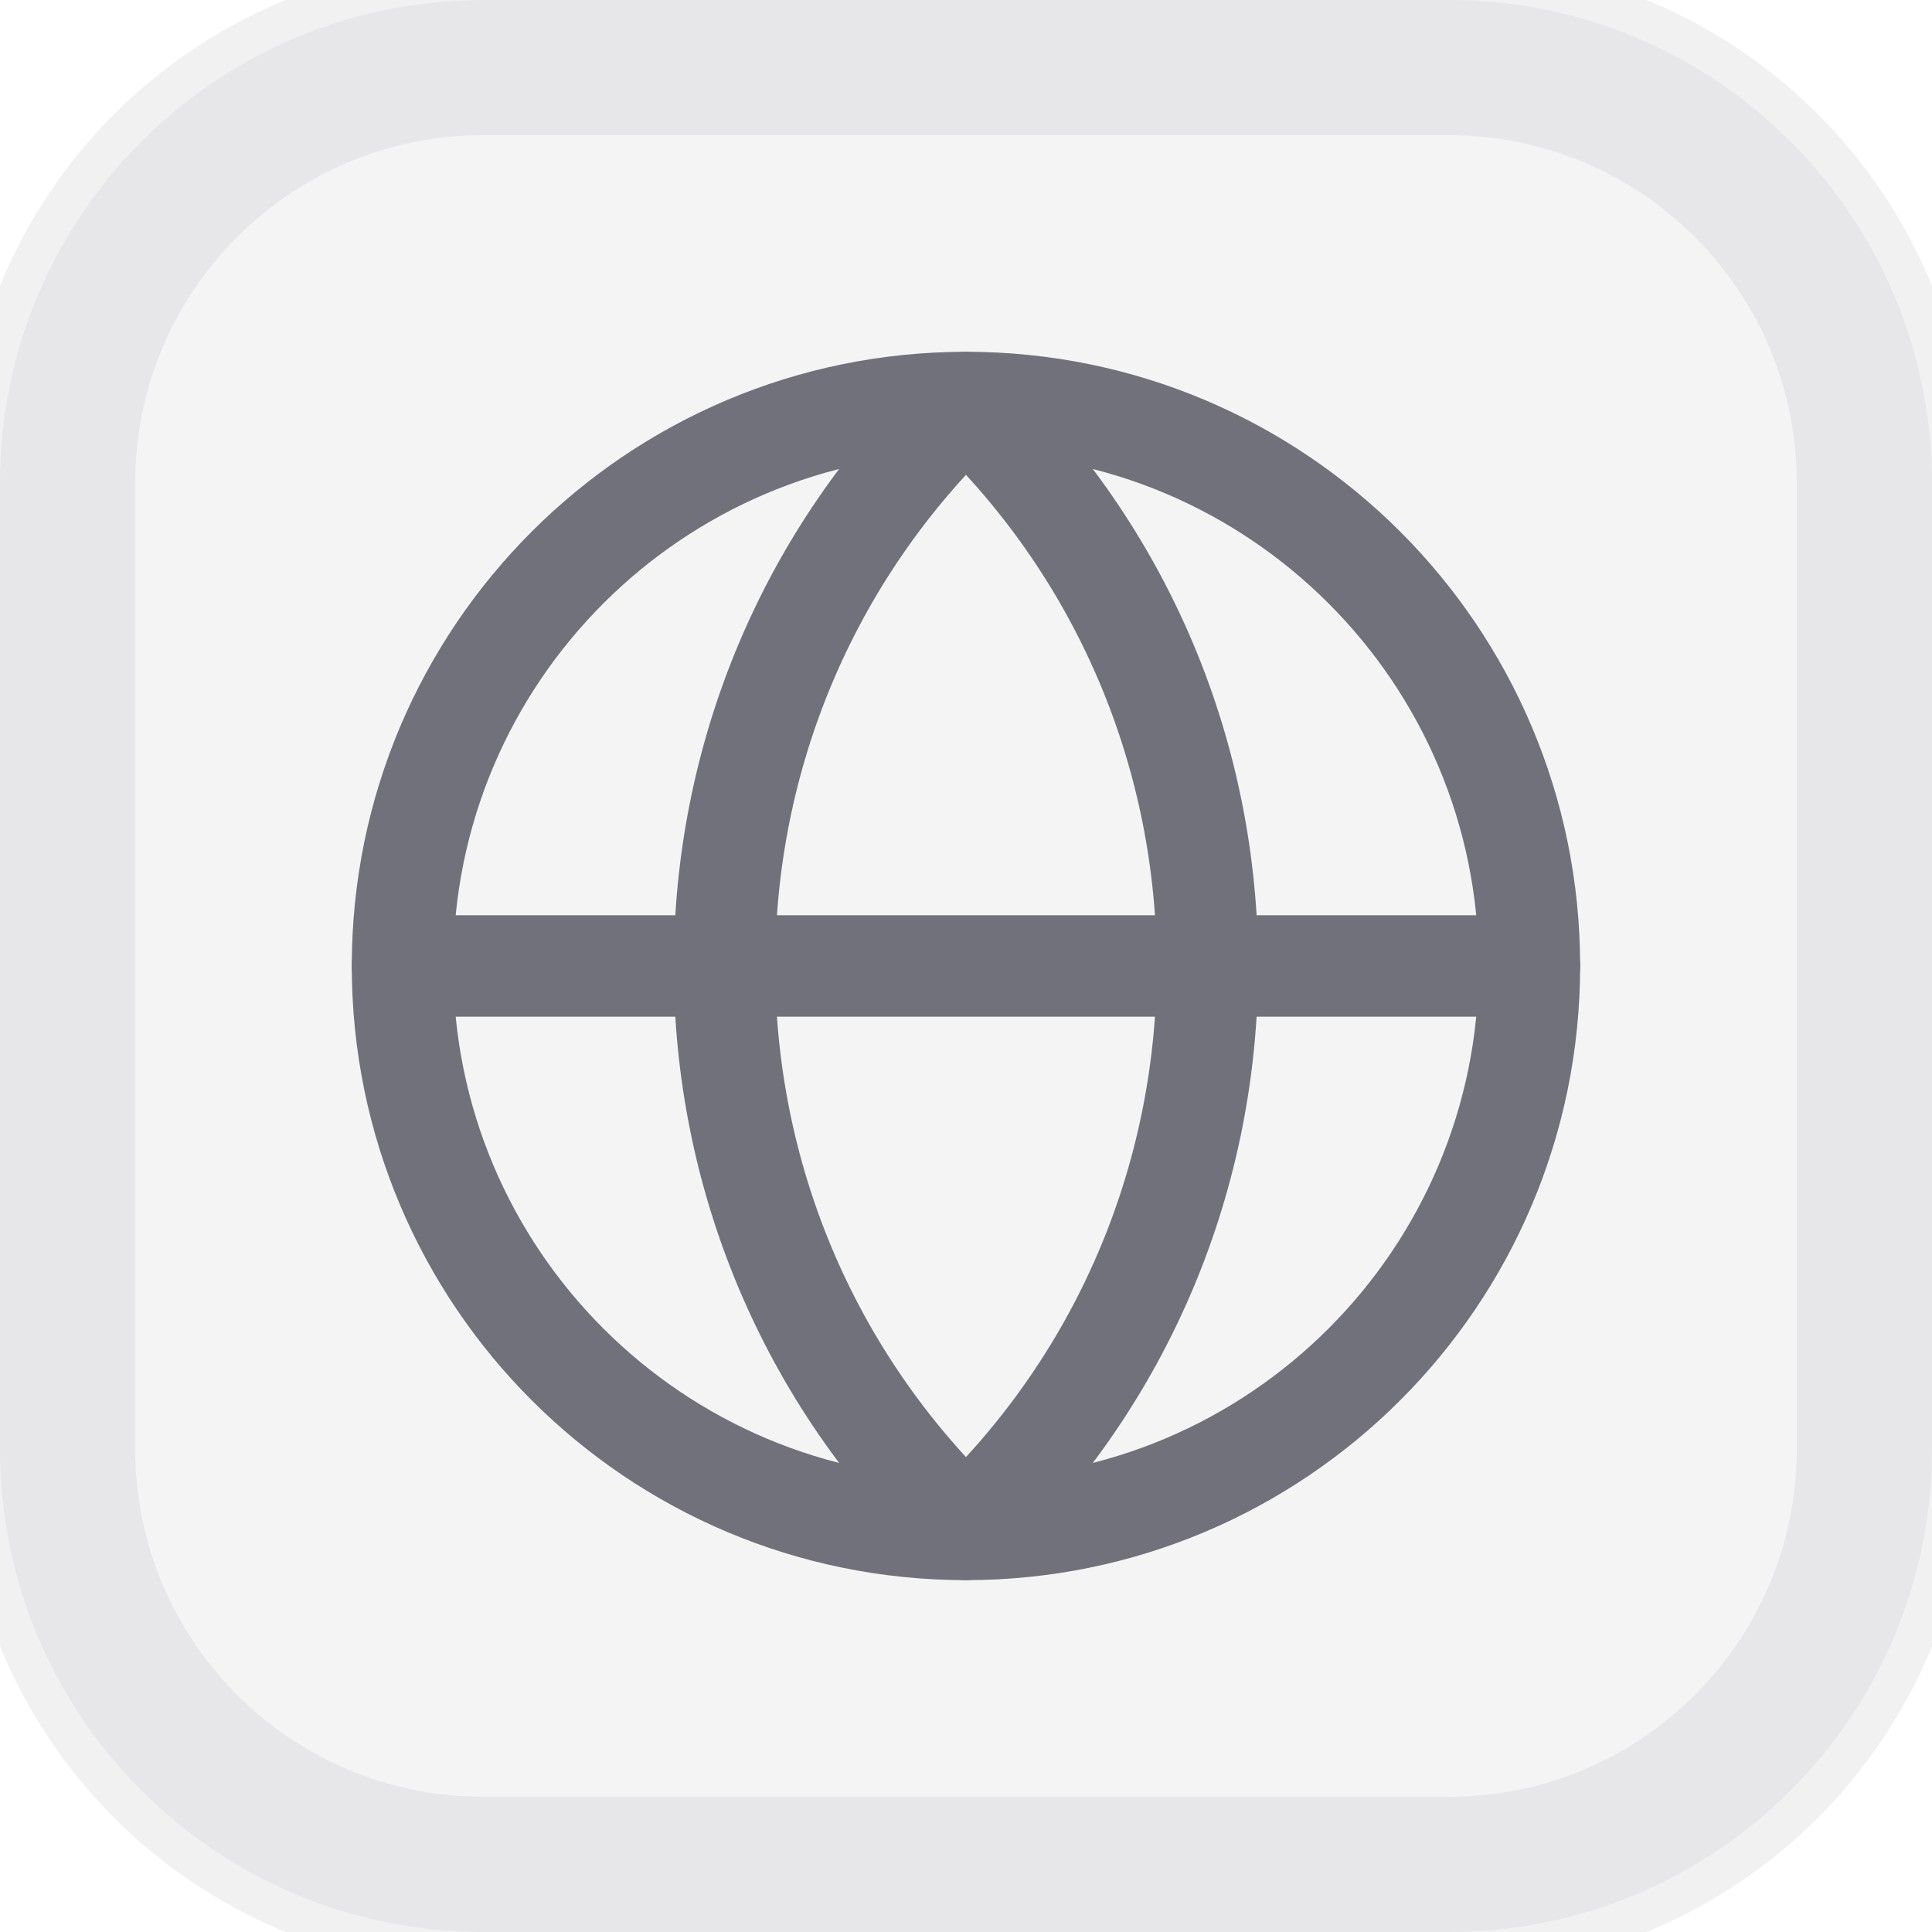
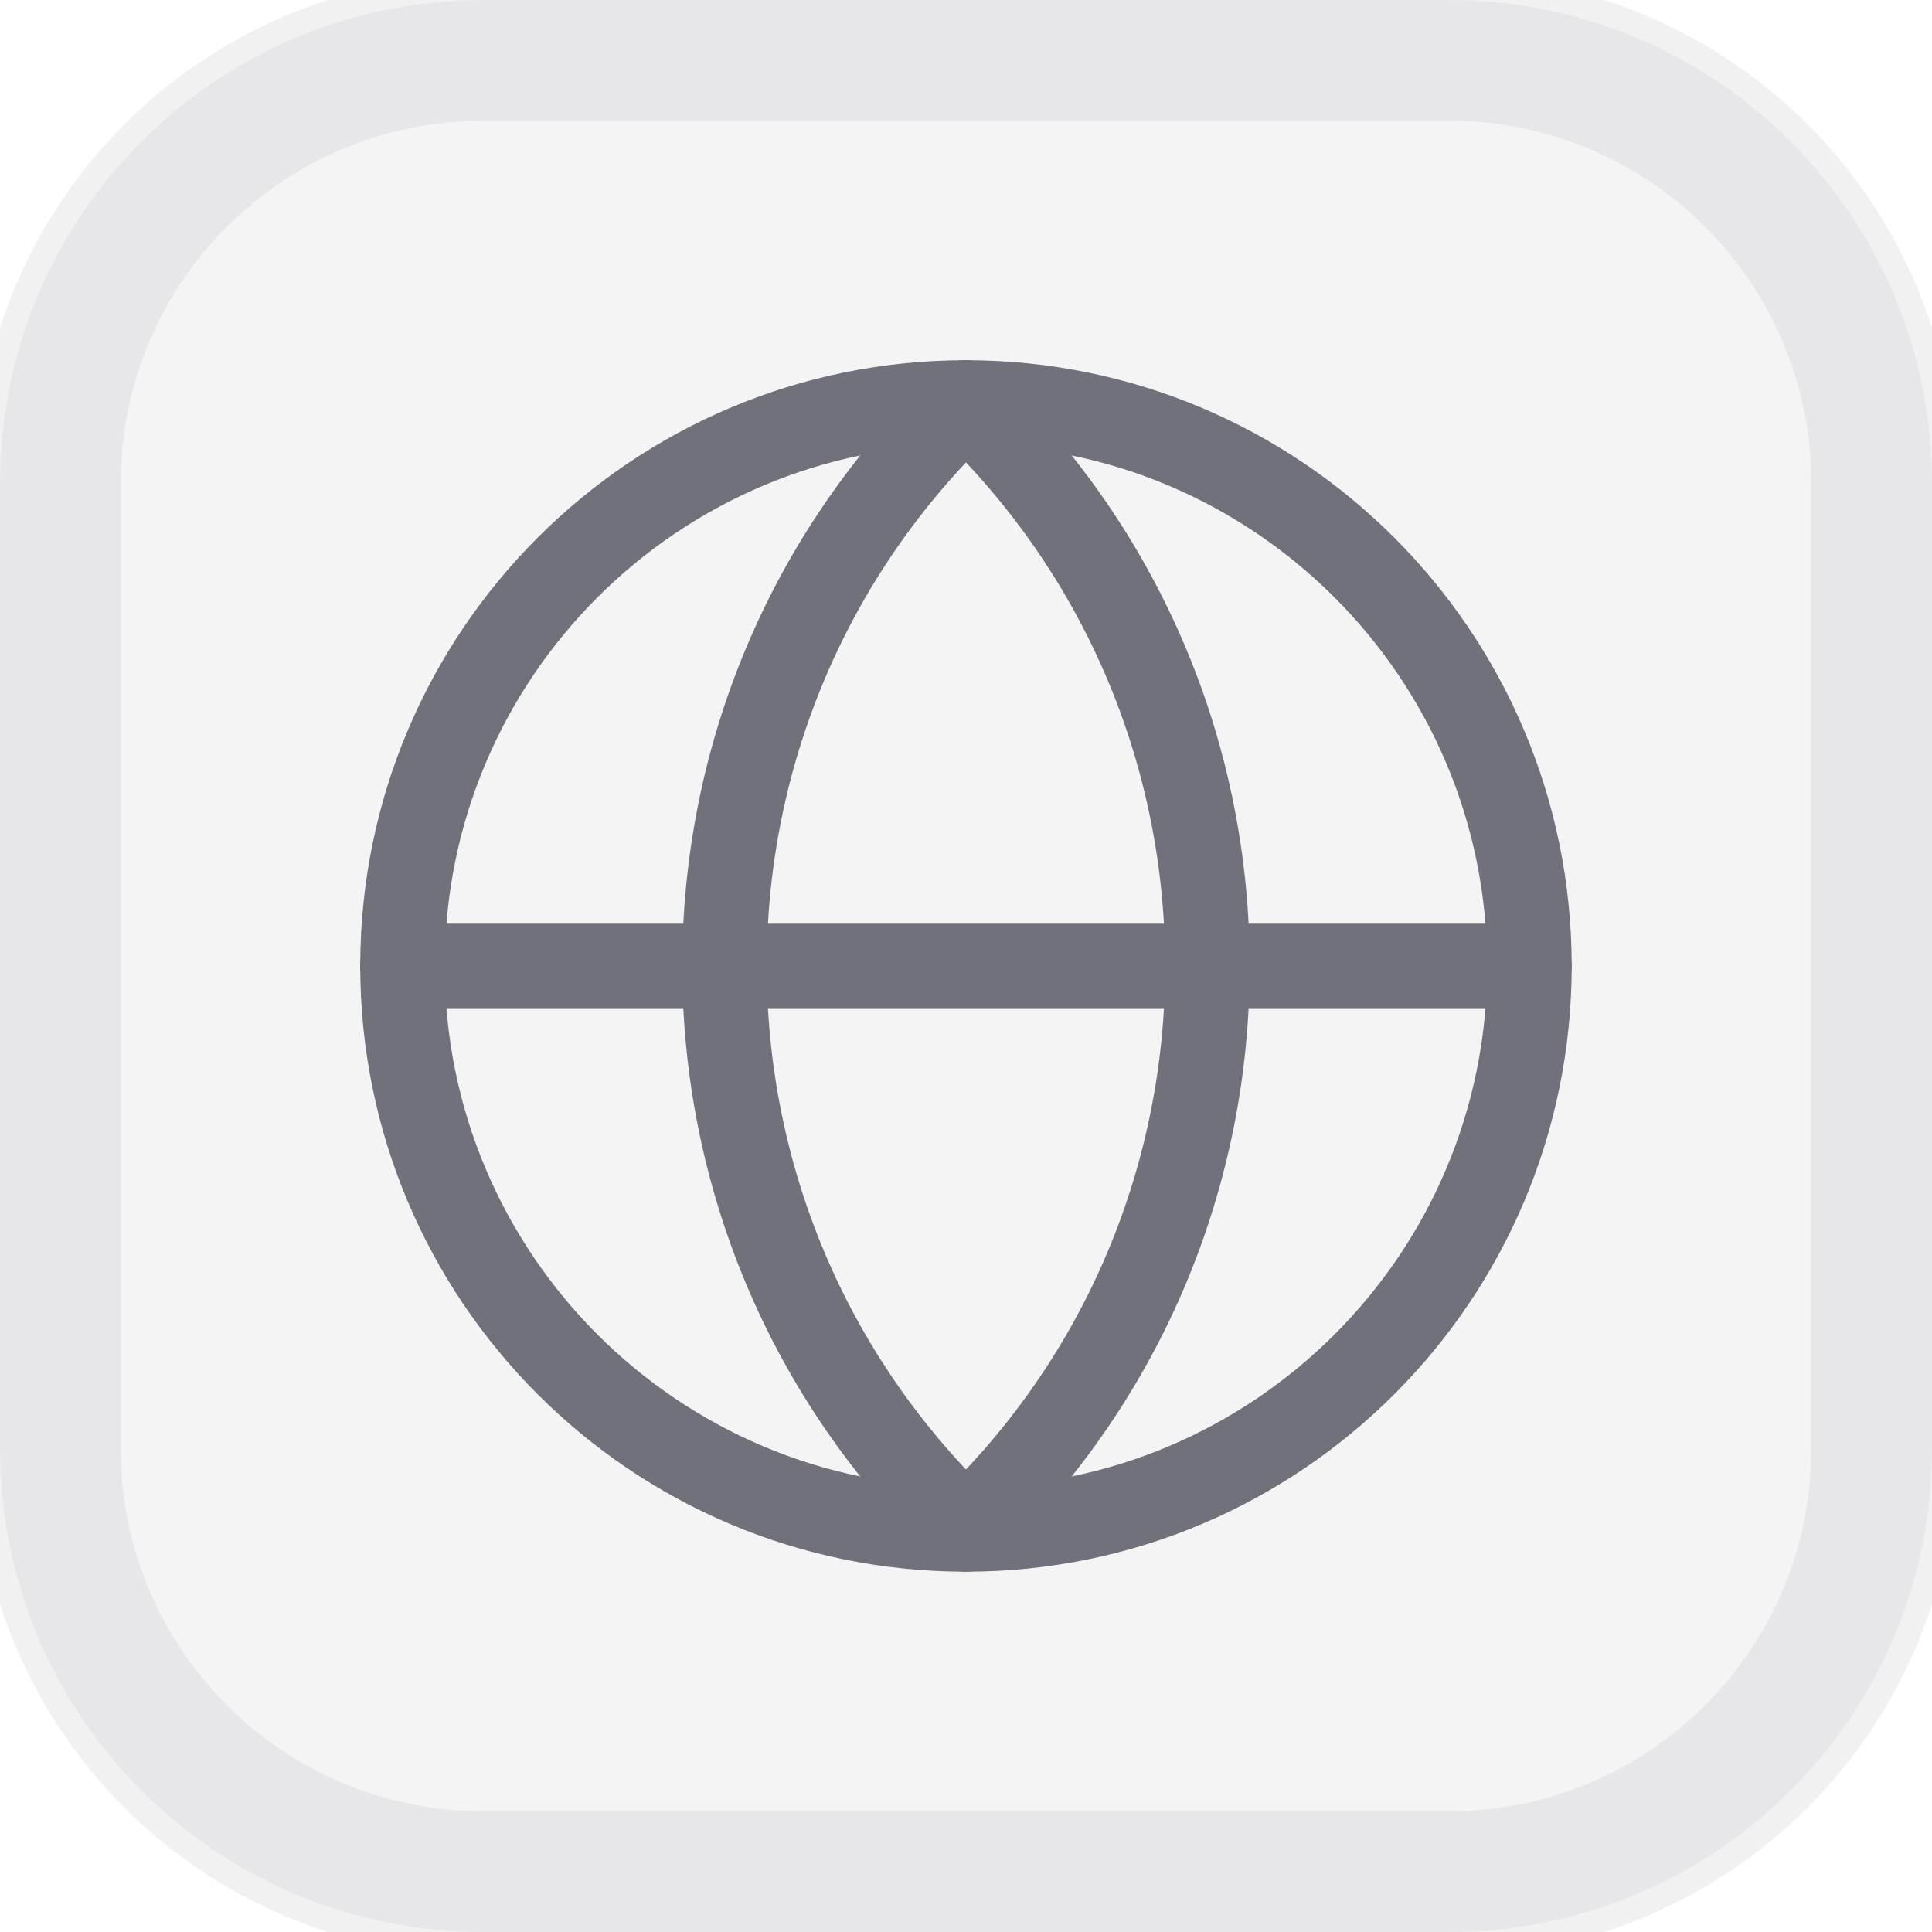
<svg xmlns="http://www.w3.org/2000/svg" viewBox="0 0 20 20">
  <rect width="20" height="20" rx="5" fill="#f4f4f5" />
-   <rect x=".5" y=".5" width="19" height="19" rx="4.5" fill="none" stroke="#71717b" stroke-width="1.8" stroke-opacity=".1" />
-   <g transform="translate(3 3) scale(.5833)" fill="none" stroke="#71717b" stroke-linecap="round" stroke-linejoin="round" stroke-width="1.8">
+   <rect x=".5" y=".5" width="19" height="19" rx="4.5" fill="none" stroke="#71717b" stroke-width="1.5" stroke-opacity=".1" />
+   <g transform="translate(3 3) scale(.5833)" fill="none" stroke="#71717b" stroke-linecap="round" stroke-linejoin="round" stroke-width="1.5">
    <path d="M22 12H2M12 22c5.714-5.442 5.714-14.558 0-20M12 22C6.286 16.558 6.286 7.442 12 2" />
    <path d="M12 22c5.523 0 10-4.477 10-10S17.523 2 12 2 2 6.477 2 12s4.477 10 10 10Z" />
  </g>
</svg>
